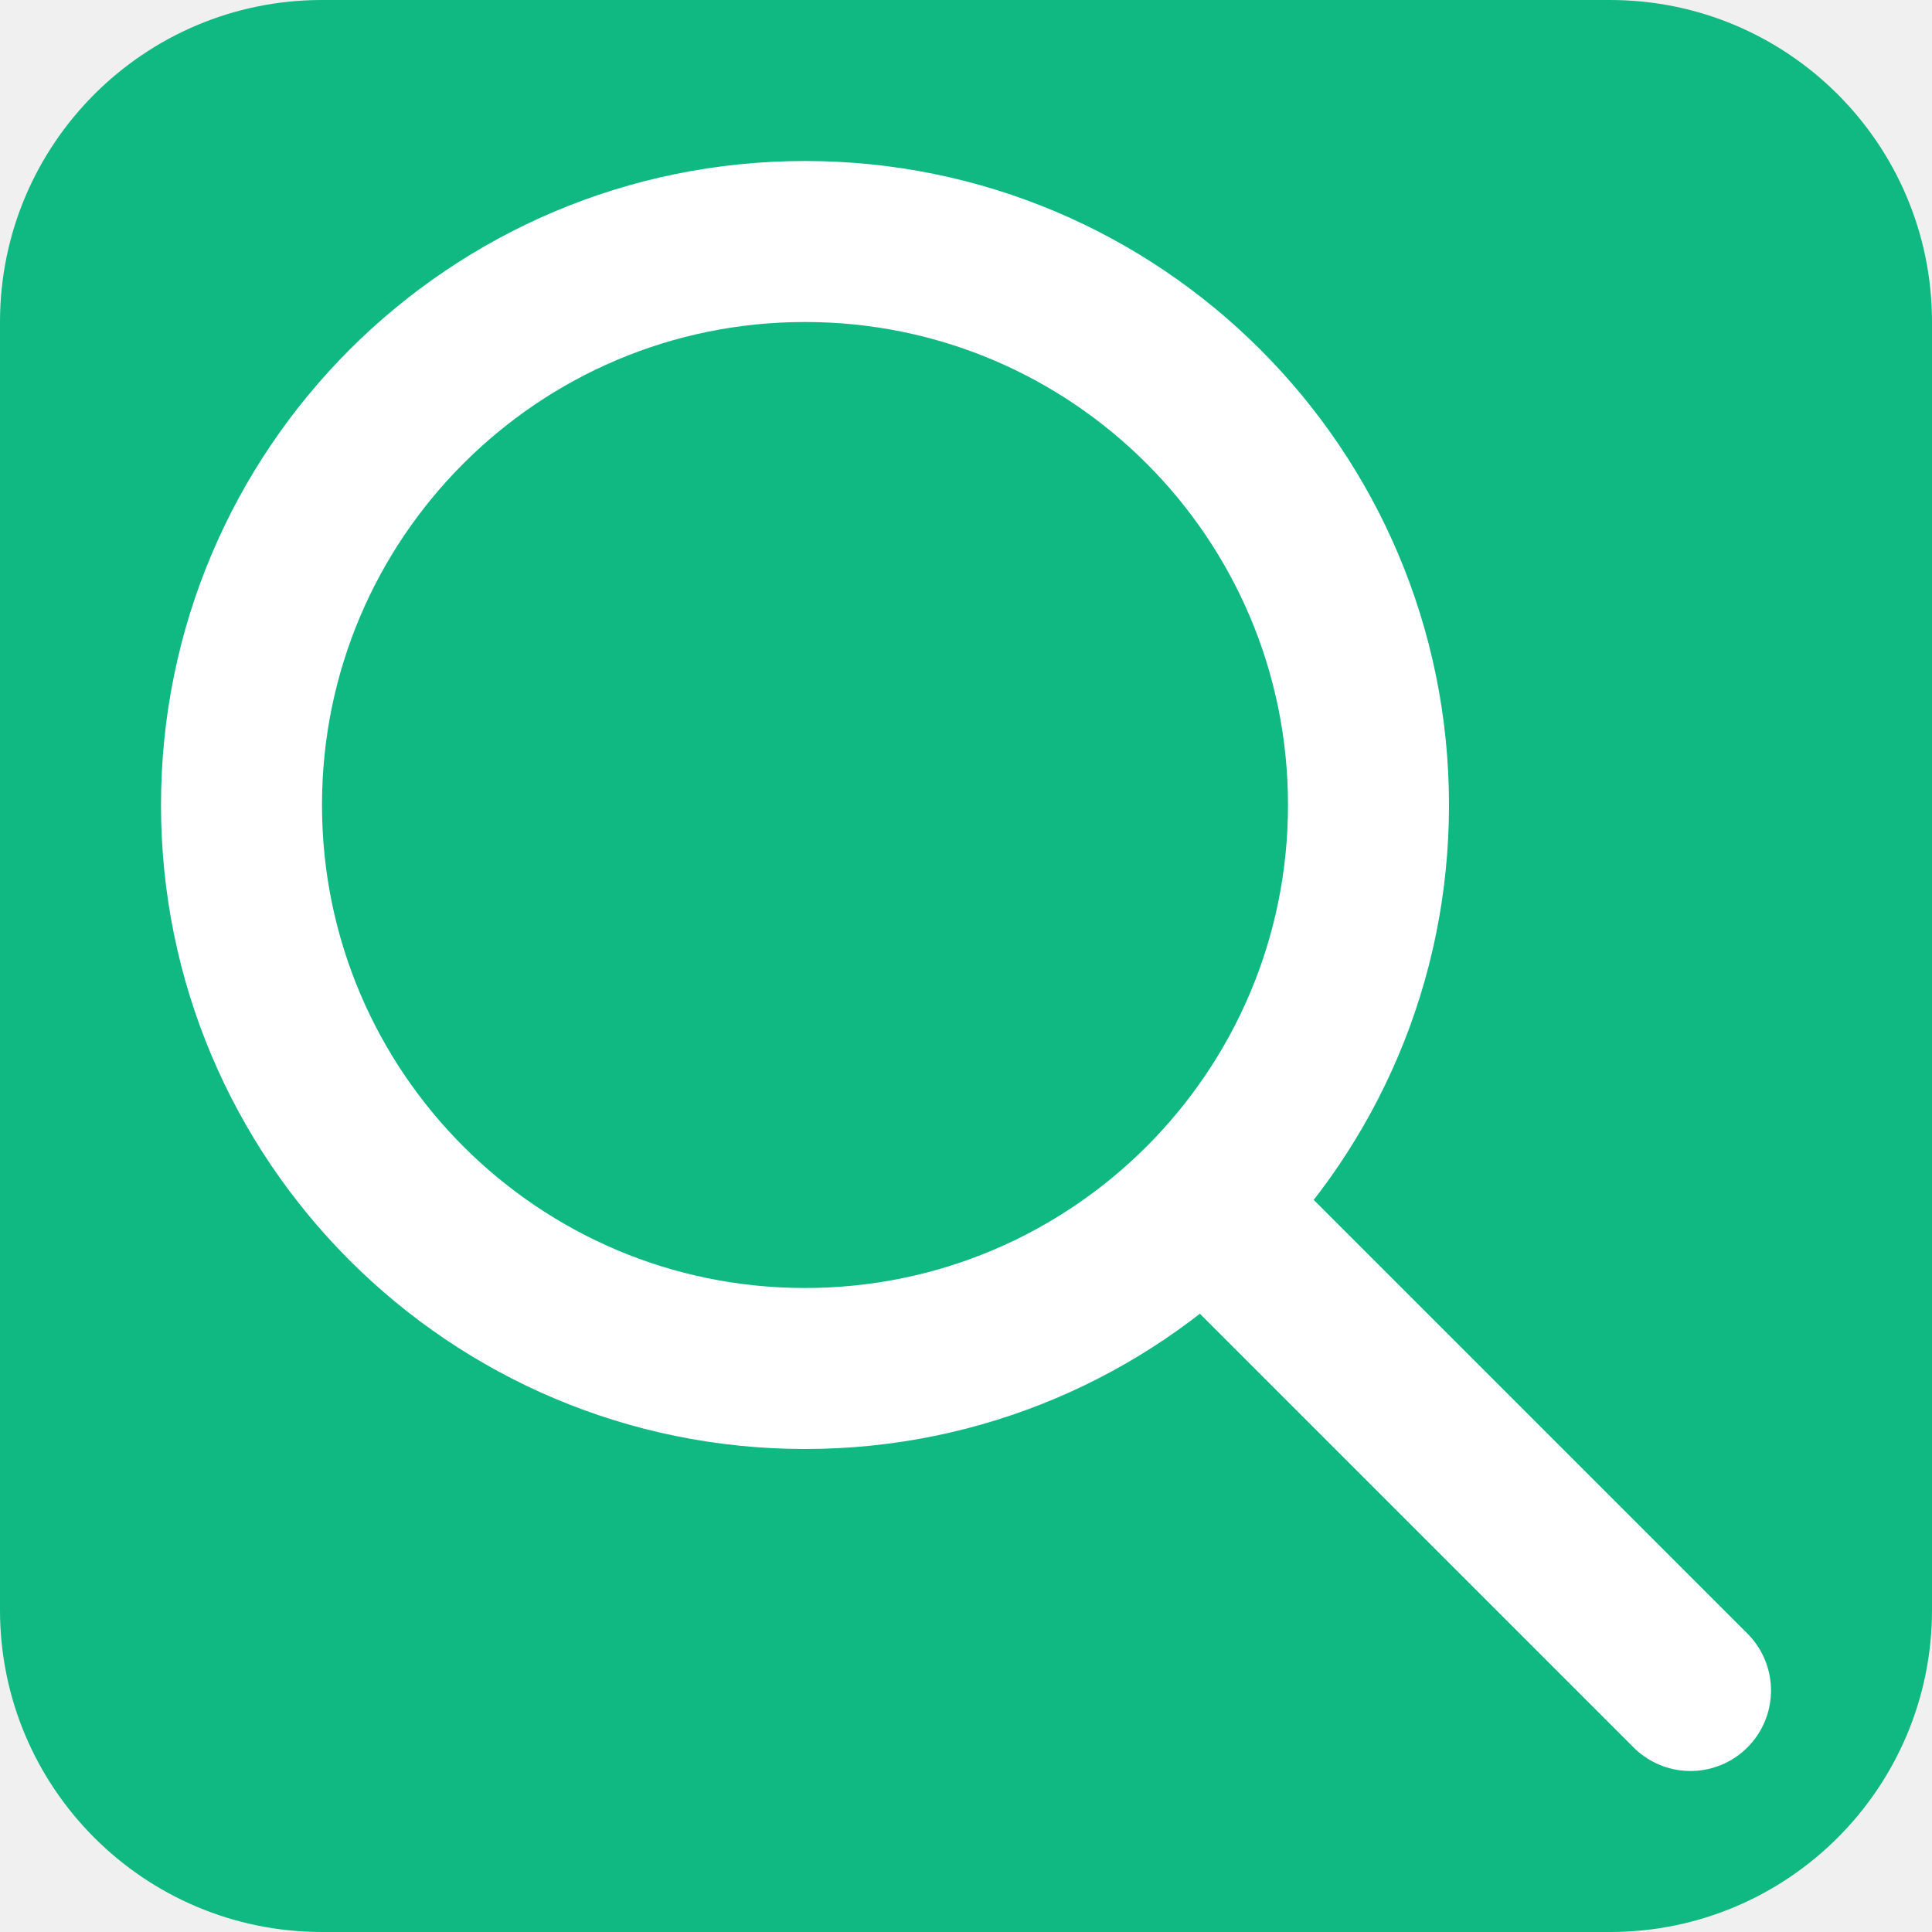
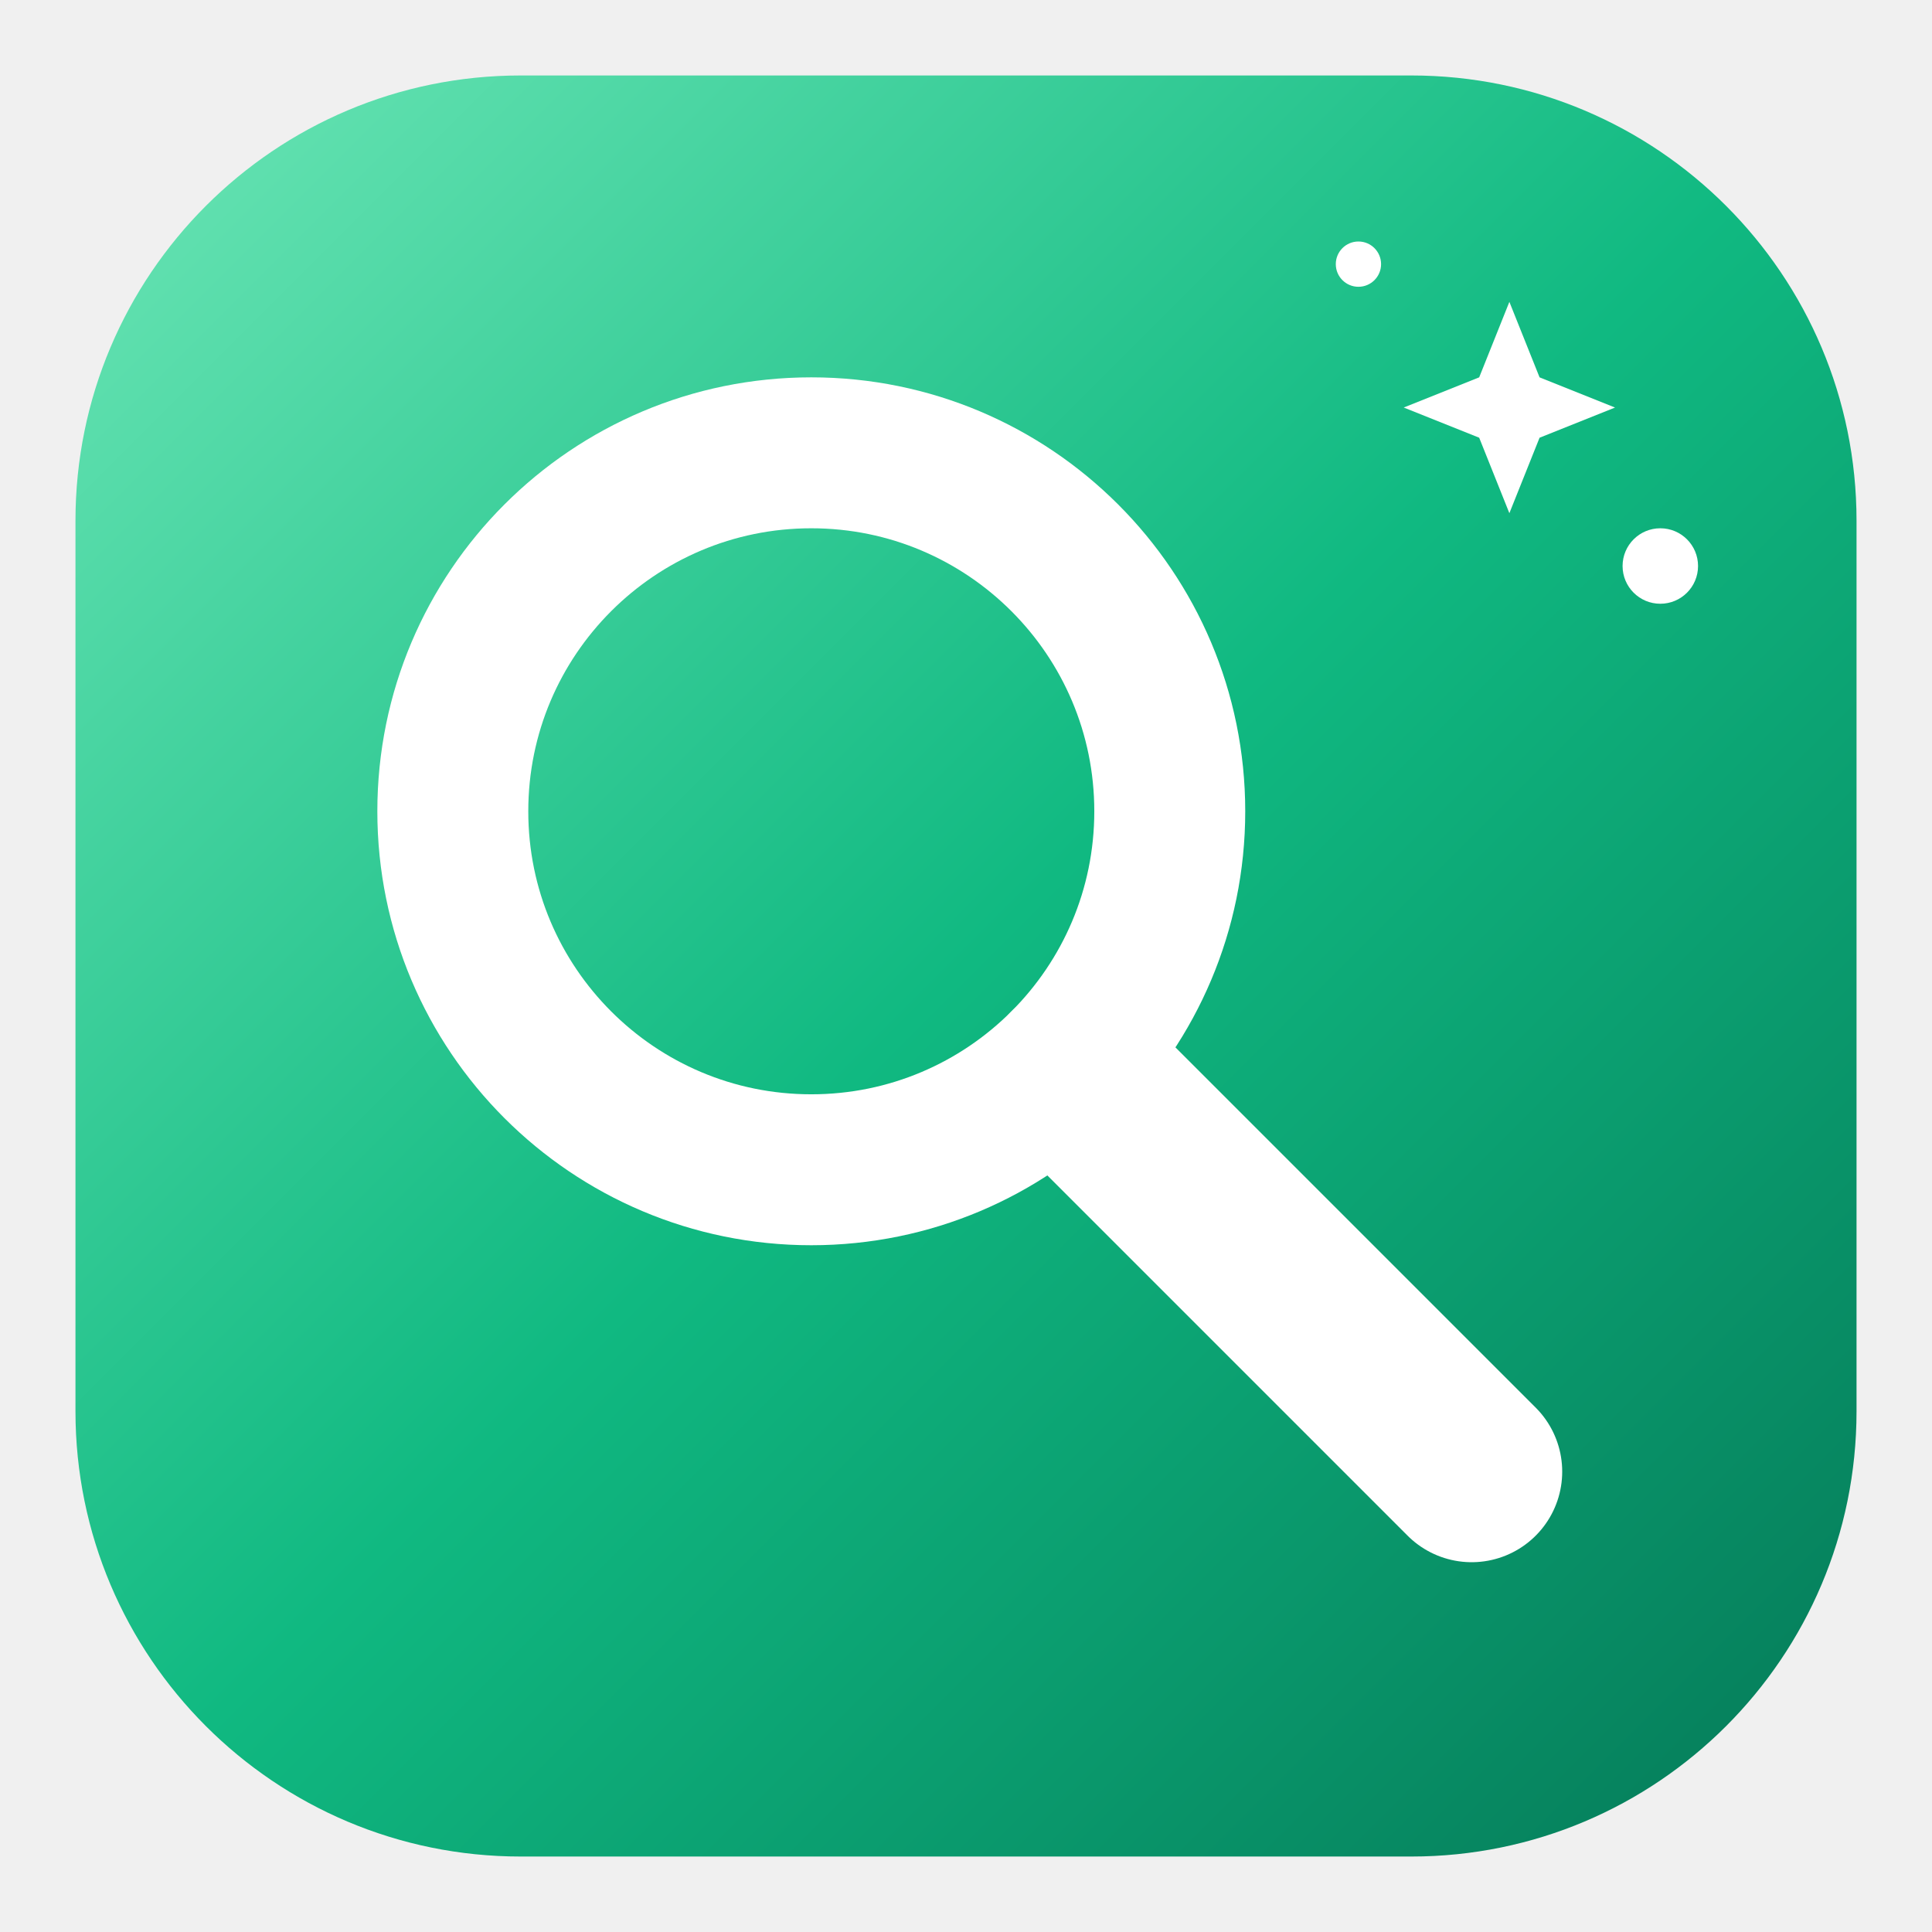
- <svg xmlns="http://www.w3.org/2000/svg" viewBox="0 0 24 24" width="32" height="32">
-   <rect width="24" height="24" rx="4" fill="#10b981" />
-   <path d="M21 21l-6-6m2-5a7 7 0 1 1 -14 0a7 7 0 0 1 14 0z" fill="none" stroke="#ffffff" stroke-width="2" stroke-linecap="round" stroke-linejoin="round" />
+ <svg xmlns="http://www.w3.org/2000/svg" viewBox="0 0 512 512">
+   <defs>
+     <linearGradient id="emeraldGrad" x1="0%" y1="0%" x2="100%" y2="100%">
+       <stop offset="0%" style="stop-color:#6ee7b7" />
+       <stop offset="50%" style="stop-color:#10b981" />
+       <stop offset="100%" style="stop-color:#047857" />
+     </linearGradient>
+   </defs>
+   <rect x="20" y="20" width="472" height="472" rx="118" ry="118" fill="url(#emeraldGrad)" />
+   <circle cx="215" cy="215" r="95" fill="none" stroke="white" stroke-width="40" />
+   <line x1="285" y1="285" x2="390" y2="390" stroke="white" stroke-width="48" stroke-linecap="round" />
+   <g fill="white">
+     <path d="M400 80 L408 100 L428 108 L408 116 L400 136 L392 116 L372 108 L392 100 Z" />
+     <circle cx="440" cy="150" r="10" />
+     <circle cx="360" cy="70" r="6" />
+   </g>
</svg>
